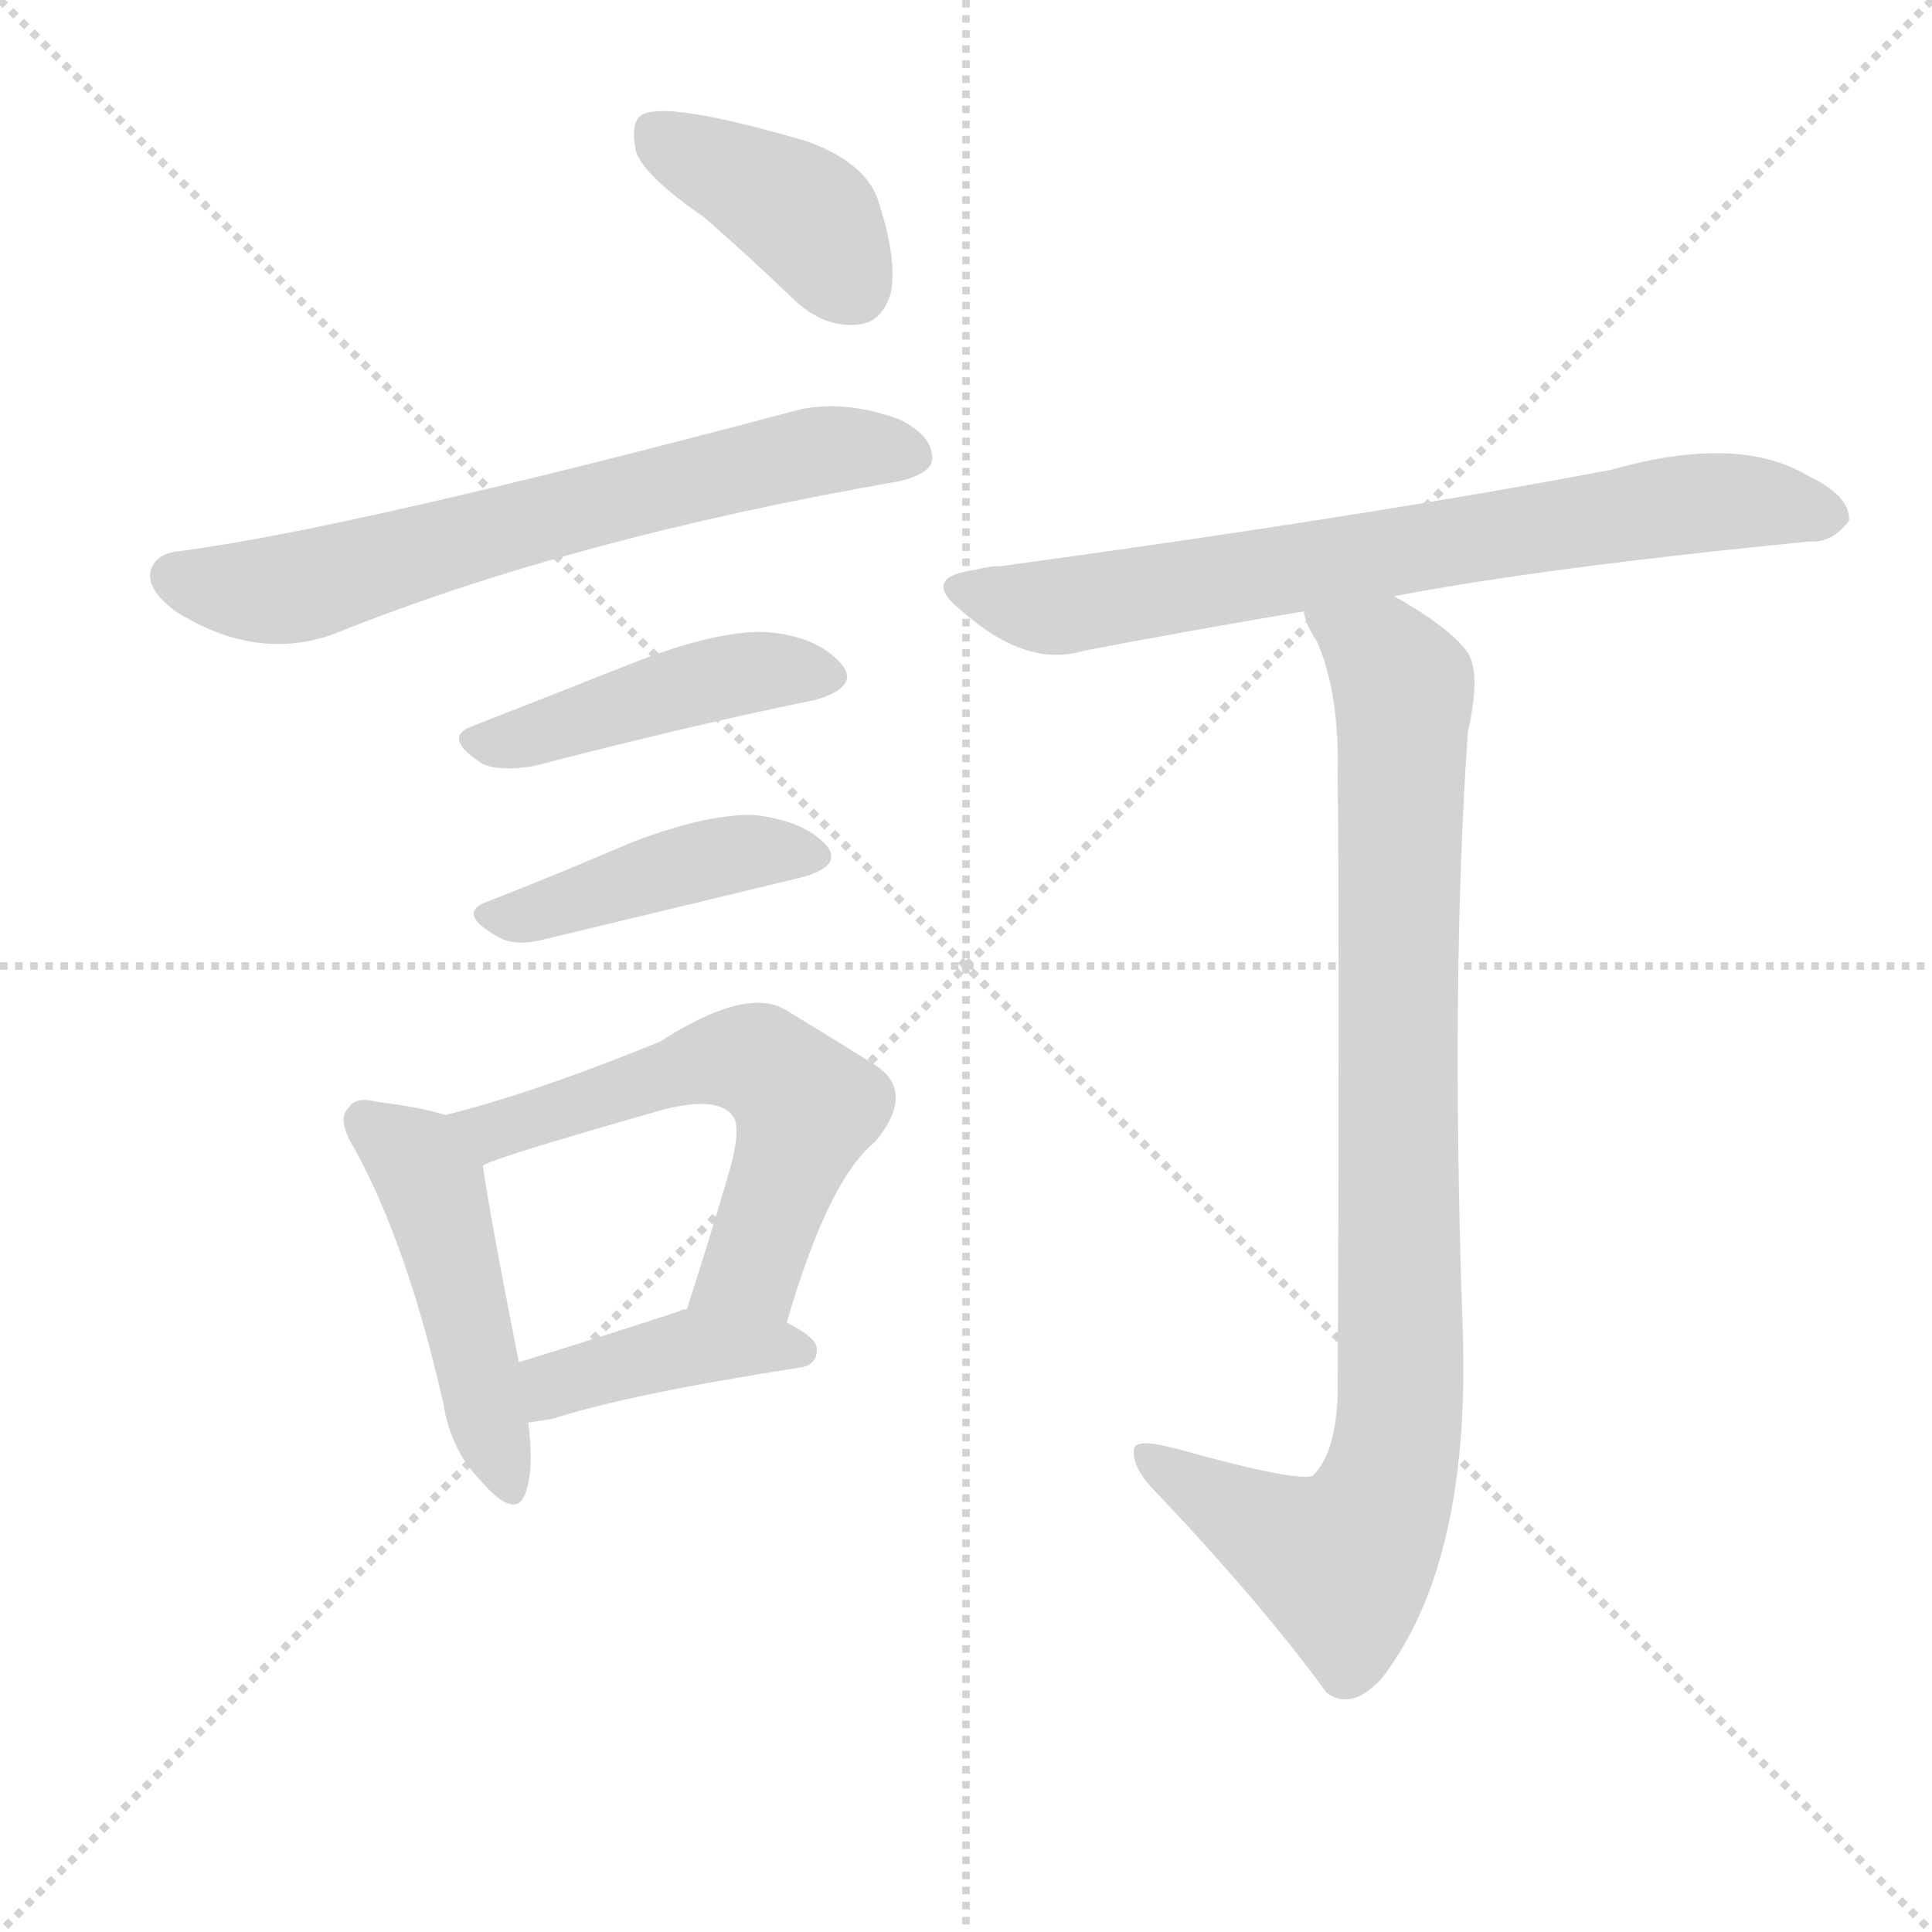
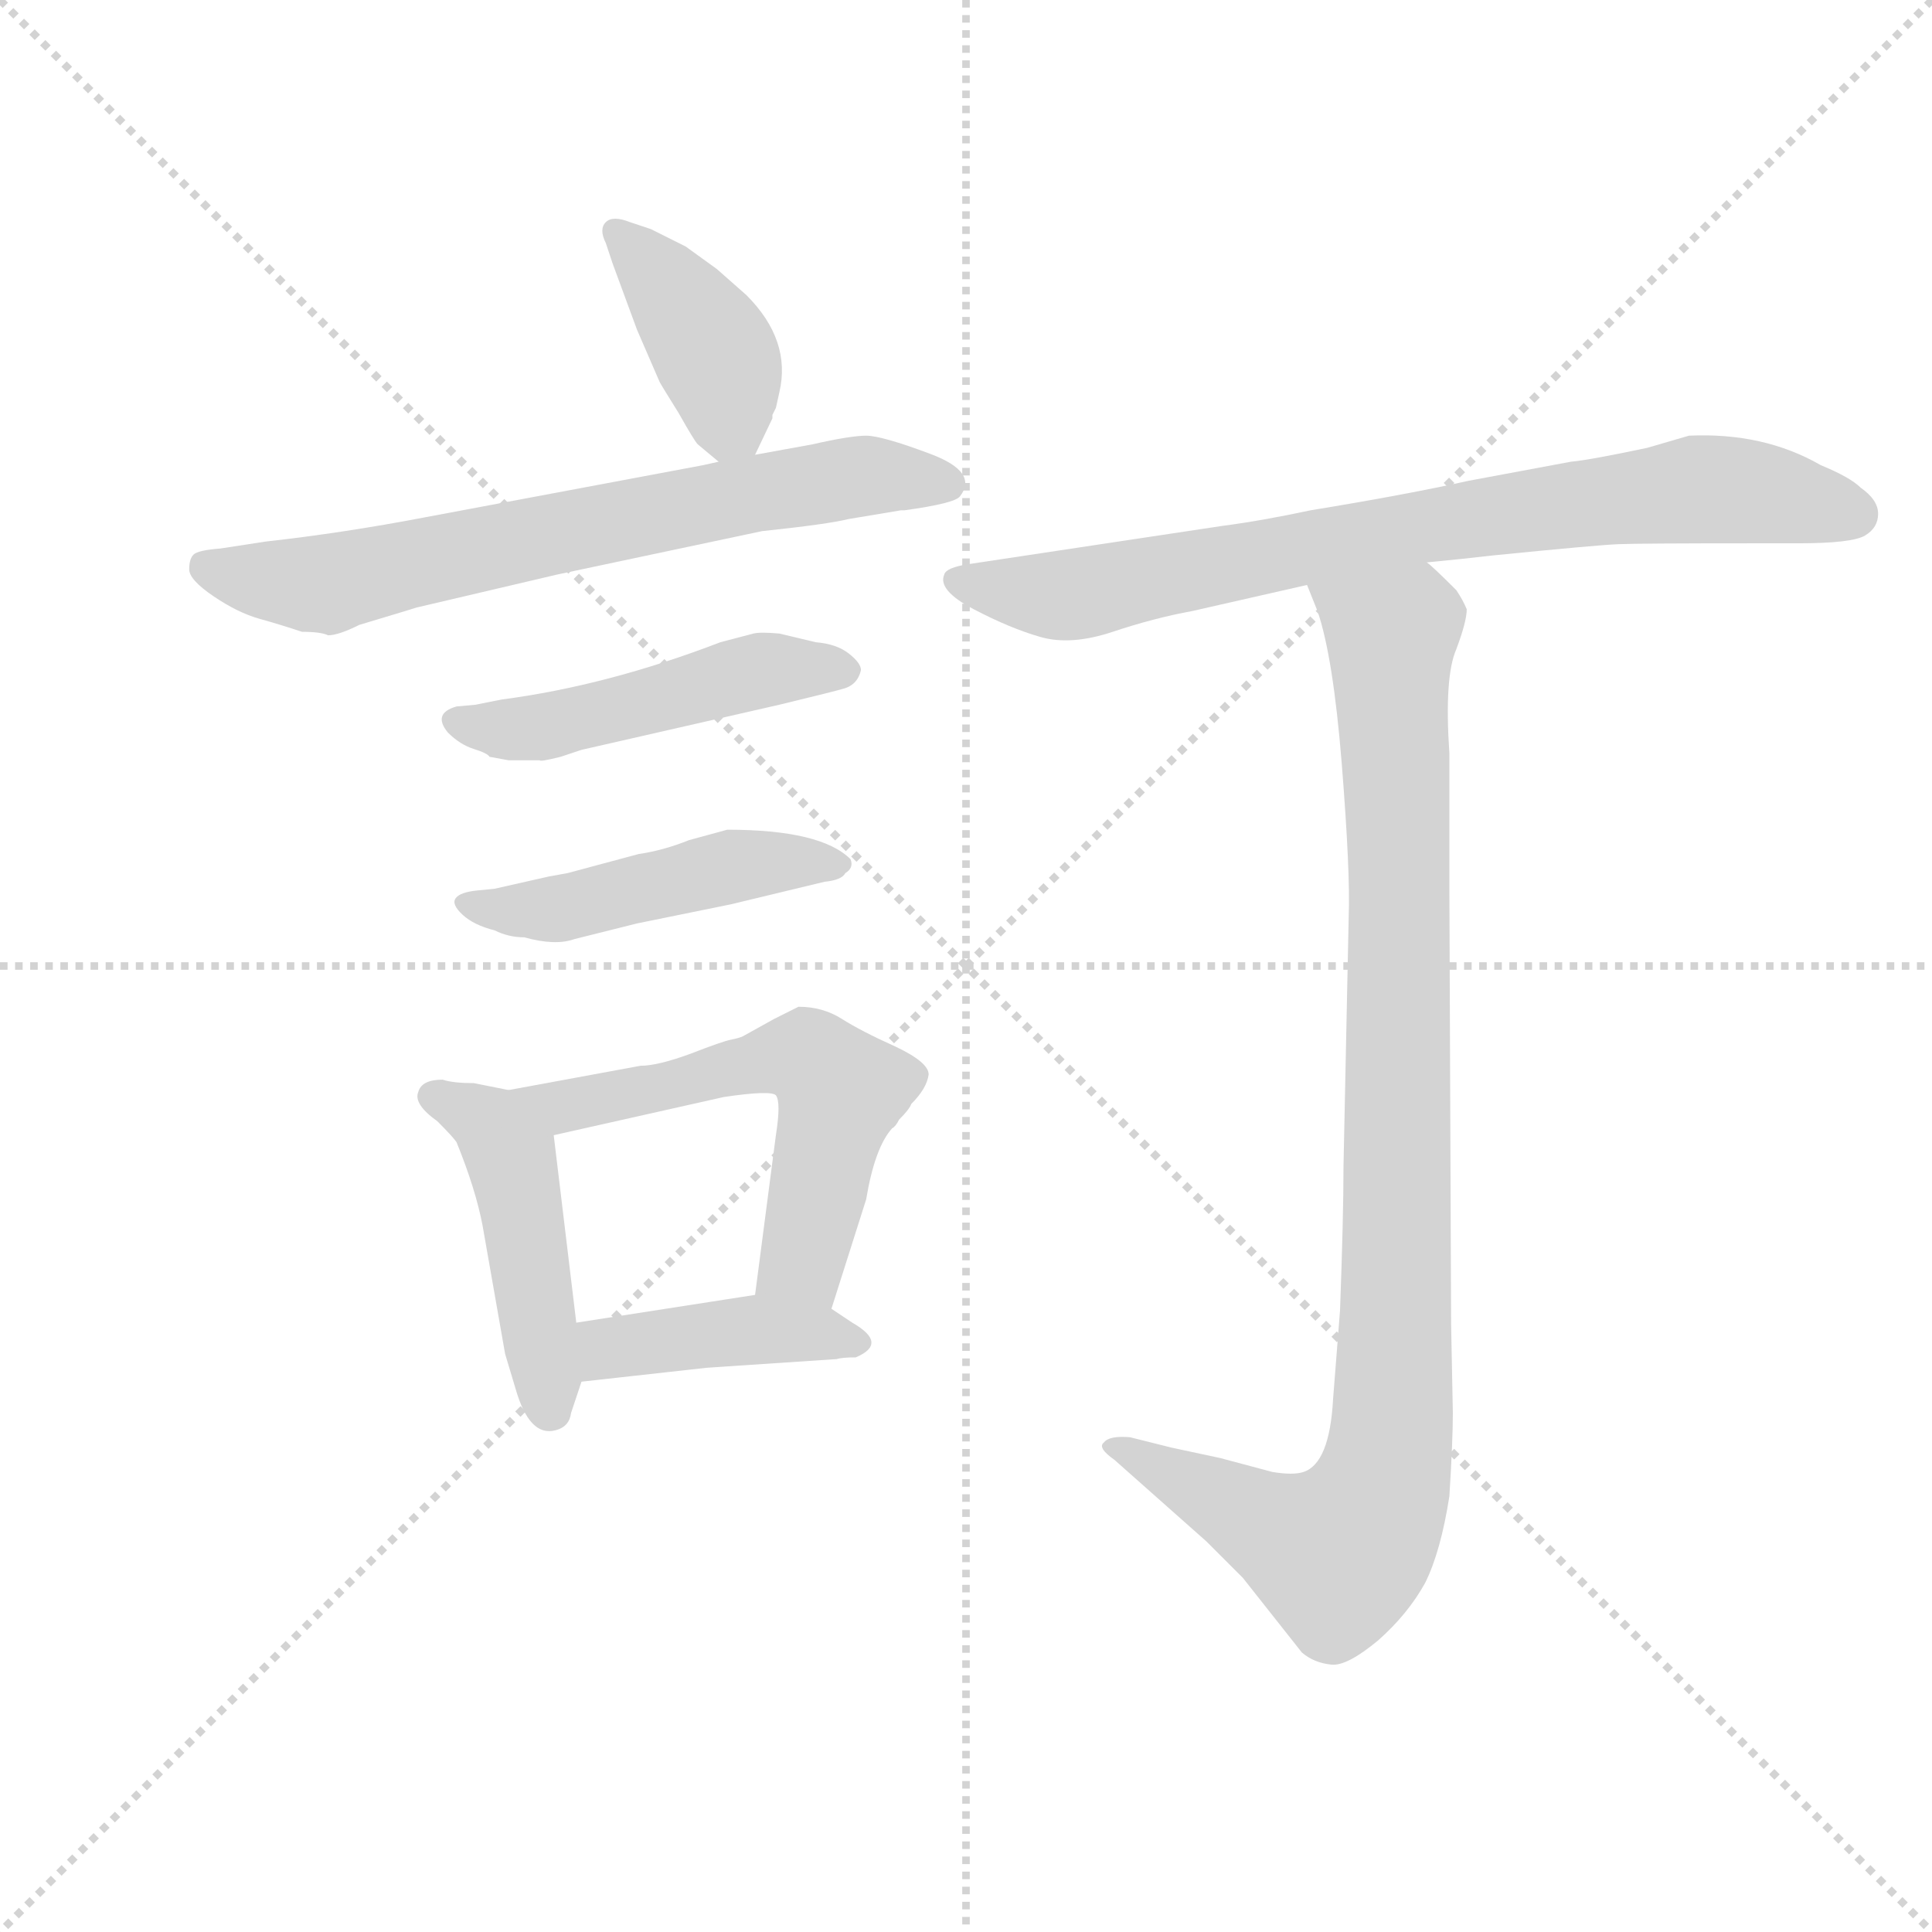
<svg xmlns="http://www.w3.org/2000/svg" version="1.1" viewBox="0 0 1024 1024">
  <g stroke="lightgray" stroke-dasharray="1,1" stroke-width="1" transform="scale(4, 4)">
    <line x1="0" y1="0" x2="256" y2="256" />
    <line x1="256" y1="0" x2="0" y2="256" />
    <line x1="128" y1="0" x2="128" y2="256" />
    <line x1="0" y1="128" x2="256" y2="128" />
  </g>
-   <g transform="scale(1, -1) translate(0, -900)">
+   <g transform="scale(0.92, -0.92) translate(60, -830)">
    <style type="text/css">
      
        @keyframes keyframes0 {
          from {
            stroke: blue;
-             stroke-dashoffset: 394;
+             stroke-dashoffset: 397;
            stroke-width: 128;
          }
          56% {
            animation-timing-function: step-end;
            stroke: blue;
            stroke-dashoffset: 0;
            stroke-width: 128;
          }
          to {
            stroke: black;
            stroke-width: 1024;
          }
        }
        #make-me-a-hanzi-animation-0 {
-           animation: keyframes0 0.571s both;
+           animation: keyframes0 0.573s both;
          animation-delay: 0s;
          animation-timing-function: linear;
        }
      
        @keyframes keyframes1 {
          from {
            stroke: blue;
-             stroke-dashoffset: 657;
-             stroke-width: 128;
-           }
-           68% {
+             stroke-dashoffset: 689;
+             stroke-width: 128;
+           }
+           69% {
            animation-timing-function: step-end;
            stroke: blue;
            stroke-dashoffset: 0;
            stroke-width: 128;
          }
          to {
            stroke: black;
            stroke-width: 1024;
          }
        }
        #make-me-a-hanzi-animation-1 {
-           animation: keyframes1 0.785s both;
-           animation-delay: 0.571s;
+           animation: keyframes1 0.811s both;
+           animation-delay: 0.573s;
          animation-timing-function: linear;
        }
      
        @keyframes keyframes2 {
          from {
            stroke: blue;
-             stroke-dashoffset: 443;
-             stroke-width: 128;
-           }
-           59% {
+             stroke-dashoffset: 478;
+             stroke-width: 128;
+           }
+           61% {
            animation-timing-function: step-end;
            stroke: blue;
            stroke-dashoffset: 0;
            stroke-width: 128;
          }
          to {
            stroke: black;
            stroke-width: 1024;
          }
        }
        #make-me-a-hanzi-animation-2 {
-           animation: keyframes2 0.611s both;
-           animation-delay: 1.355s;
+           animation: keyframes2 0.639s both;
+           animation-delay: 1.384s;
          animation-timing-function: linear;
        }
      
        @keyframes keyframes3 {
          from {
            stroke: blue;
-             stroke-dashoffset: 428;
-             stroke-width: 128;
-           }
-           58% {
+             stroke-dashoffset: 472;
+             stroke-width: 128;
+           }
+           61% {
            animation-timing-function: step-end;
            stroke: blue;
            stroke-dashoffset: 0;
            stroke-width: 128;
          }
          to {
            stroke: black;
            stroke-width: 1024;
          }
        }
        #make-me-a-hanzi-animation-3 {
-           animation: keyframes3 0.598s both;
-           animation-delay: 1.966s;
+           animation: keyframes3 0.634s both;
+           animation-delay: 2.023s;
          animation-timing-function: linear;
        }
      
        @keyframes keyframes4 {
          from {
            stroke: blue;
-             stroke-dashoffset: 466;
+             stroke-dashoffset: 463;
            stroke-width: 128;
          }
          60% {
            animation-timing-function: step-end;
            stroke: blue;
            stroke-dashoffset: 0;
            stroke-width: 128;
          }
          to {
            stroke: black;
            stroke-width: 1024;
          }
        }
        #make-me-a-hanzi-animation-4 {
-           animation: keyframes4 0.629s both;
-           animation-delay: 2.564s;
+           animation: keyframes4 0.627s both;
+           animation-delay: 2.657s;
          animation-timing-function: linear;
        }
      
        @keyframes keyframes5 {
          from {
            stroke: blue;
-             stroke-dashoffset: 578;
+             stroke-dashoffset: 574;
            stroke-width: 128;
          }
          65% {
            animation-timing-function: step-end;
            stroke: blue;
            stroke-dashoffset: 0;
            stroke-width: 128;
          }
          to {
            stroke: black;
            stroke-width: 1024;
          }
        }
        #make-me-a-hanzi-animation-5 {
-           animation: keyframes5 0.72s both;
-           animation-delay: 3.193s;
+           animation: keyframes5 0.717s both;
+           animation-delay: 3.284s;
          animation-timing-function: linear;
        }
      
        @keyframes keyframes6 {
          from {
            stroke: blue;
-             stroke-dashoffset: 404;
+             stroke-dashoffset: 414;
            stroke-width: 128;
          }
          57% {
            animation-timing-function: step-end;
            stroke: blue;
            stroke-dashoffset: 0;
            stroke-width: 128;
          }
          to {
            stroke: black;
            stroke-width: 1024;
          }
        }
        #make-me-a-hanzi-animation-6 {
-           animation: keyframes6 0.579s both;
-           animation-delay: 3.914s;
+           animation: keyframes6 0.587s both;
+           animation-delay: 4.001s;
          animation-timing-function: linear;
        }
      
        @keyframes keyframes7 {
          from {
            stroke: blue;
-             stroke-dashoffset: 719;
-             stroke-width: 128;
-           }
-           70% {
+             stroke-dashoffset: 778;
+             stroke-width: 128;
+           }
+           72% {
            animation-timing-function: step-end;
            stroke: blue;
            stroke-dashoffset: 0;
            stroke-width: 128;
          }
          to {
            stroke: black;
            stroke-width: 1024;
          }
        }
        #make-me-a-hanzi-animation-7 {
-           animation: keyframes7 0.835s both;
-           animation-delay: 4.493s;
+           animation: keyframes7 0.883s both;
+           animation-delay: 4.588s;
          animation-timing-function: linear;
        }
      
        @keyframes keyframes8 {
          from {
            stroke: blue;
-             stroke-dashoffset: 905;
-             stroke-width: 128;
-           }
-           75% {
+             stroke-dashoffset: 983;
+             stroke-width: 128;
+           }
+           76% {
            animation-timing-function: step-end;
            stroke: blue;
            stroke-dashoffset: 0;
            stroke-width: 128;
          }
          to {
            stroke: black;
            stroke-width: 1024;
          }
        }
        #make-me-a-hanzi-animation-8 {
-           animation: keyframes8 0.986s both;
-           animation-delay: 5.328s;
+           animation: keyframes8 1.05s both;
+           animation-delay: 5.471s;
          animation-timing-function: linear;
        }
      
    </style>
-     <path d="M 373 785 Q 395 766 421 741 Q 437 726 455 728 Q 467 729 472 744 Q 476 762 465 795 Q 458 814 428 825 Q 353 847 340 839 Q 334 835 337 820 Q 341 807 373 785 Z" fill="lightgray" />
-     <path d="M 96 608 Q 83 607 80 598 Q 77 588 93 576 Q 136 549 177 564 Q 304 615 477 645 Q 493 649 494 656 Q 495 669 476 678 Q 448 688 424 683 Q 187 620 96 608 Z" fill="lightgray" />
-     <path d="M 250 515 Q 234 509 256 495 Q 265 491 283 494 Q 368 516 432 529 Q 456 536 446 548 Q 433 563 406 565 Q 381 566 339 550 Q 291 531 250 515 Z" fill="lightgray" />
-     <path d="M 258 422 Q 242 416 263 404 Q 272 398 288 402 Q 367 421 425 435 Q 447 441 438 452 Q 426 465 400 468 Q 376 469 336 454 Q 294 436 258 422 Z" fill="lightgray" />
-     <path d="M 236 309 Q 224 313 200 316 Q 188 319 185 313 Q 178 307 188 291 Q 216 240 235 156 Q 239 131 255 115 Q 274 93 279 110 Q 283 123 280 146 L 275 178 Q 259 259 256 282 C 253 304 253 304 236 309 Z" fill="lightgray" />
-     <path d="M 417 199 Q 439 275 464 295 Q 486 322 463 336 Q 444 348 416 365 Q 395 377 350 348 Q 284 321 236 309 C 207 301 228 270 256 282 Q 257 285 352 312 Q 380 319 388 309 Q 394 303 385 274 Q 376 243 364 206 C 355 177 408 170 417 199 Z" fill="lightgray" />
-     <path d="M 280 146 Q 287 147 293 148 Q 333 161 423 175 Q 433 176 433 185 Q 433 191 417 199 L 364 206 Q 361 206 360 205 Q 311 189 275 178 C 246 169 250 142 280 146 Z" fill="lightgray" />
-     <path d="M 739 584 Q 817 599 959 613 Q 971 612 980 624 Q 981 637 958 648 Q 921 670 854 651 Q 722 626 531 600 Q 524 600 517 598 Q 487 594 510 576 Q 544 546 574 555 Q 626 565 691 576 L 739 584 Z" fill="lightgray" />
-     <path d="M 691 576 Q 692 569 698 560 Q 710 533 709 489 Q 710 389 709 161 Q 708 130 696 118 Q 689 114 624 132 Q 602 138 601 132 Q 600 123 610 112 Q 668 51 703 3 Q 716 -7 732 10 Q 781 73 775 203 Q 769 383 778 512 Q 785 543 778 554 Q 769 567 739 584 C 713 600 679 604 691 576 Z" fill="lightgray" />
+     <path d="M 375 568 L 385 589 L 385 591 Q 386 593 387 595 L 389 604 Q 396 634 370 660 L 353 675 L 335 688 L 315 698 L 303 702 Q 293 706 289 702 Q 285 698 289 690 L 293 678 L 307 640 L 320 610 Q 321 608 331 592 Q 340 576 342 574 L 354 564 C 368 553 368 553 375 568 Z" fill="lightgray" />
+     <path d="M 129 464 Q 135 464 147 470 Q 177 479 180 480 L 261 499 L 379 524 Q 417 528 429 531 L 459 536 L 461 536 Q 490 540 493 544 Q 504 558 476 568.5 Q 448 579 439 579 Q 430 579 408 574 L 375 568 L 354 564 L 345 562 L 185 532 Q 138 523 93 518 L 67 514 Q 54 513 51.5 510.5 Q 49 508 49 502 Q 49 496 63 486.5 Q 77 477 89.5 473.5 Q 102 470 114 466 Q 125 466 129 464 Z" fill="lightgray" />
+     <path d="M 214 424 L 203 423 Q 189 419 198 408 Q 205 401 213 398.5 Q 221 396 222 394 L 233 392 L 251 392 Q 251 391 263 394 L 275 398 L 389 424 Q 422 432 425 433 Q 434 435 436 444 Q 436 448 429 453.5 Q 422 459 410 460 L 389 465 Q 378 466 374 465 L 355 460 Q 290 435 229 427 L 214 424 Z" fill="lightgray" />
+     <path d="M 225 318 L 215 317 Q 205 316 202.5 312.5 Q 200 309 206.5 303 Q 213 297 225 294 Q 233 290 242 290 Q 260 285 271 289 L 307 298 L 361 309 L 415 322 Q 425 323 427 327 Q 432 330 430 335 Q 413 352 359 352 L 337 346 Q 322 340 308 338 L 267 327 L 256 325 L 225 318 Z" fill="lightgray" />
+     <path d="M 195 208 Q 183 208 181 201 Q 178 194 192 184 Q 201 175 203 172 Q 214 145 218 124 L 231 50 L 237 30 Q 245 2 260 6 Q 268 8 269 16 L 275 34 L 272 68 L 259 176 C 256 197 256 197 233 202 L 213 206 Q 201 206 195 208 Z" fill="lightgray" />
+     <path d="M 419 76 L 439 139 Q 444 169 454 180 Q 456 181 458 185 Q 464 191 465 194 Q 474 203 475 211 Q 475 218 456 227 Q 436 236 425 243 Q 414 250 400 250 L 386 243 L 368 233 Q 366 232 361 231 Q 356 230 338 223 Q 319 216 309 216 L 233 202 C 203 197 230 169 259 176 L 357 198 Q 384 202 387 199 Q 390 195 387 176 L 375 84 C 371 54 410 47 419 76 Z" fill="lightgray" />
+     <path d="M 275 34 L 347 42 L 422 47 Q 425 48 433 48 Q 452 56 431 68 L 419 76 C 401 88 401 88 375 84 L 272 68 C 242 63 245 31 275 34 Z" fill="lightgray" />
+     <path d="M 800 510 Q 860 516 872.5 516.5 Q 885 517 949 517 L 976 517 Q 1007 517 1014.5 521.5 Q 1022 526 1022 534 Q 1022 542 1012 549 Q 1006 555 989 562 Q 956 581 913 579 L 889 572 Q 856 565 845 564 L 786 553 Q 750 545 695 536 Q 667 530 644 527 L 498 505 Q 485 503 484 499 Q 480 490 501 479 Q 522 468 539.5 463 Q 557 458 581 466 Q 605 474 627 478 L 693 493 L 762 506 L 782 508 L 800 510 Z" fill="lightgray" />
+     <path d="M 693 493 L 699 478 Q 708 452 713 390 Q 718 327 717 302 L 714 158 Q 714 129 712 75 L 708 24 Q 706 -13 691 -18 Q 685 -20 673 -18 L 643 -10 L 615 -4 L 591 2 Q 579 3 576 -1 Q 572 -4 582 -11 L 635 -58 L 656 -79 L 690 -122 Q 697 -128 707 -129 Q 716 -130 734 -115 Q 751 -100 761 -82 Q 770 -64 775 -32 Q 777 0 777 16 L 776 67 L 775 317 L 775 396 Q 772 440 779 456 Q 785 472 785 479 Q 783 484 779 490 Q 765 504 762 506 C 740 527 683 521 693 493 Z" fill="lightgray" />
    <clipPath id="make-me-a-hanzi-clip-0">
-       <path d="M 373 785 Q 395 766 421 741 Q 437 726 455 728 Q 467 729 472 744 Q 476 762 465 795 Q 458 814 428 825 Q 353 847 340 839 Q 334 835 337 820 Q 341 807 373 785 Z" />
-     </clipPath>
-     <path clip-path="url(#make-me-a-hanzi-clip-0)" d="M 346 831 L 431 782 L 452 748" fill="none" id="make-me-a-hanzi-animation-0" stroke-dasharray="266 532" stroke-linecap="round" />
+       <path d="M 375 568 L 385 589 L 385 591 Q 386 593 387 595 L 389 604 Q 396 634 370 660 L 353 675 L 335 688 L 315 698 L 303 702 Q 293 706 289 702 Q 285 698 289 690 L 293 678 L 307 640 L 320 610 Q 321 608 331 592 Q 340 576 342 574 L 354 564 C 368 553 368 553 375 568 Z" />
+     </clipPath>
+     <path clip-path="url(#make-me-a-hanzi-clip-0)" d="M 296 696 L 350 629 L 360 588 L 368 578" fill="none" id="make-me-a-hanzi-animation-0" stroke-dasharray="269 538" stroke-linecap="round" />
    <clipPath id="make-me-a-hanzi-clip-1">
-       <path d="M 96 608 Q 83 607 80 598 Q 77 588 93 576 Q 136 549 177 564 Q 304 615 477 645 Q 493 649 494 656 Q 495 669 476 678 Q 448 688 424 683 Q 187 620 96 608 Z" />
-     </clipPath>
-     <path clip-path="url(#make-me-a-hanzi-clip-1)" d="M 92 595 L 109 589 L 153 588 L 419 659 L 483 659" fill="none" id="make-me-a-hanzi-animation-1" stroke-dasharray="529 1058" stroke-linecap="round" />
+       <path d="M 129 464 Q 135 464 147 470 Q 177 479 180 480 L 261 499 L 379 524 Q 417 528 429 531 L 459 536 L 461 536 Q 490 540 493 544 Q 504 558 476 568.5 Q 448 579 439 579 Q 430 579 408 574 L 375 568 L 354 564 L 345 562 L 185 532 Q 138 523 93 518 L 67 514 Q 54 513 51.5 510.5 Q 49 508 49 502 Q 49 496 63 486.5 Q 77 477 89.5 473.5 Q 102 470 114 466 Q 125 466 129 464 Z" />
+     </clipPath>
+     <path clip-path="url(#make-me-a-hanzi-clip-1)" d="M 60 503 L 125 493 L 374 546 L 440 556 L 486 551" fill="none" id="make-me-a-hanzi-animation-1" stroke-dasharray="561 1122" stroke-linecap="round" />
    <clipPath id="make-me-a-hanzi-clip-2">
-       <path d="M 250 515 Q 234 509 256 495 Q 265 491 283 494 Q 368 516 432 529 Q 456 536 446 548 Q 433 563 406 565 Q 381 566 339 550 Q 291 531 250 515 Z" />
-     </clipPath>
-     <path clip-path="url(#make-me-a-hanzi-clip-2)" d="M 254 505 L 392 543 L 436 541" fill="none" id="make-me-a-hanzi-animation-2" stroke-dasharray="315 630" stroke-linecap="round" />
+       <path d="M 214 424 L 203 423 Q 189 419 198 408 Q 205 401 213 398.5 Q 221 396 222 394 L 233 392 L 251 392 Q 251 391 263 394 L 275 398 L 389 424 Q 422 432 425 433 Q 434 435 436 444 Q 436 448 429 453.5 Q 422 459 410 460 L 389 465 Q 378 466 374 465 L 355 460 Q 290 435 229 427 L 214 424 Z" />
+     </clipPath>
+     <path clip-path="url(#make-me-a-hanzi-clip-2)" d="M 208 413 L 247 410 L 382 445 L 425 444" fill="none" id="make-me-a-hanzi-animation-2" stroke-dasharray="350 700" stroke-linecap="round" />
    <clipPath id="make-me-a-hanzi-clip-3">
-       <path d="M 258 422 Q 242 416 263 404 Q 272 398 288 402 Q 367 421 425 435 Q 447 441 438 452 Q 426 465 400 468 Q 376 469 336 454 Q 294 436 258 422 Z" />
-     </clipPath>
-     <path clip-path="url(#make-me-a-hanzi-clip-3)" d="M 260 413 L 376 445 L 428 446" fill="none" id="make-me-a-hanzi-animation-3" stroke-dasharray="300 600" stroke-linecap="round" />
+       <path d="M 225 318 L 215 317 Q 205 316 202.5 312.5 Q 200 309 206.5 303 Q 213 297 225 294 Q 233 290 242 290 Q 260 285 271 289 L 307 298 L 361 309 L 415 322 Q 425 323 427 327 Q 432 330 430 335 Q 413 352 359 352 L 337 346 Q 322 340 308 338 L 267 327 L 256 325 L 225 318 Z" />
+     </clipPath>
+     <path clip-path="url(#make-me-a-hanzi-clip-3)" d="M 210 310 L 262 306 L 368 333 L 422 333" fill="none" id="make-me-a-hanzi-animation-3" stroke-dasharray="344 688" stroke-linecap="round" />
    <clipPath id="make-me-a-hanzi-clip-4">
-       <path d="M 236 309 Q 224 313 200 316 Q 188 319 185 313 Q 178 307 188 291 Q 216 240 235 156 Q 239 131 255 115 Q 274 93 279 110 Q 283 123 280 146 L 275 178 Q 259 259 256 282 C 253 304 253 304 236 309 Z" />
-     </clipPath>
-     <path clip-path="url(#make-me-a-hanzi-clip-4)" d="M 194 305 L 216 290 L 229 271 L 267 115" fill="none" id="make-me-a-hanzi-animation-4" stroke-dasharray="338 676" stroke-linecap="round" />
+       <path d="M 195 208 Q 183 208 181 201 Q 178 194 192 184 Q 201 175 203 172 Q 214 145 218 124 L 231 50 L 237 30 Q 245 2 260 6 Q 268 8 269 16 L 275 34 L 272 68 L 259 176 C 256 197 256 197 233 202 L 213 206 Q 201 206 195 208 Z" />
+     </clipPath>
+     <path clip-path="url(#make-me-a-hanzi-clip-4)" d="M 188 199 L 223 182 L 234 161 L 257 18" fill="none" id="make-me-a-hanzi-animation-4" stroke-dasharray="335 670" stroke-linecap="round" />
    <clipPath id="make-me-a-hanzi-clip-5">
-       <path d="M 417 199 Q 439 275 464 295 Q 486 322 463 336 Q 444 348 416 365 Q 395 377 350 348 Q 284 321 236 309 C 207 301 228 270 256 282 Q 257 285 352 312 Q 380 319 388 309 Q 394 303 385 274 Q 376 243 364 206 C 355 177 408 170 417 199 Z" />
-     </clipPath>
-     <path clip-path="url(#make-me-a-hanzi-clip-5)" d="M 243 307 L 265 301 L 368 336 L 407 335 L 427 313 L 426 305 L 398 228 L 371 212" fill="none" id="make-me-a-hanzi-animation-5" stroke-dasharray="450 900" stroke-linecap="round" />
+       <path d="M 419 76 L 439 139 Q 444 169 454 180 Q 456 181 458 185 Q 464 191 465 194 Q 474 203 475 211 Q 475 218 456 227 Q 436 236 425 243 Q 414 250 400 250 L 386 243 L 368 233 Q 366 232 361 231 Q 356 230 338 223 Q 319 216 309 216 L 233 202 C 203 197 230 169 259 176 L 357 198 Q 384 202 387 199 Q 390 195 387 176 L 375 84 C 371 54 410 47 419 76 Z" />
+     </clipPath>
+     <path clip-path="url(#make-me-a-hanzi-clip-5)" d="M 241 201 L 264 192 L 350 213 L 407 220 L 424 201 L 423 194 L 401 103 L 384 91" fill="none" id="make-me-a-hanzi-animation-5" stroke-dasharray="446 892" stroke-linecap="round" />
    <clipPath id="make-me-a-hanzi-clip-6">
-       <path d="M 280 146 Q 287 147 293 148 Q 333 161 423 175 Q 433 176 433 185 Q 433 191 417 199 L 364 206 Q 361 206 360 205 Q 311 189 275 178 C 246 169 250 142 280 146 Z" />
-     </clipPath>
-     <path clip-path="url(#make-me-a-hanzi-clip-6)" d="M 286 152 L 299 168 L 367 186 L 424 184" fill="none" id="make-me-a-hanzi-animation-6" stroke-dasharray="276 552" stroke-linecap="round" />
+       <path d="M 275 34 L 347 42 L 422 47 Q 425 48 433 48 Q 452 56 431 68 L 419 76 C 401 88 401 88 375 84 L 272 68 C 242 63 245 31 275 34 Z" />
+     </clipPath>
+     <path clip-path="url(#make-me-a-hanzi-clip-6)" d="M 282 40 L 289 52 L 368 63 L 432 58" fill="none" id="make-me-a-hanzi-animation-6" stroke-dasharray="286 572" stroke-linecap="round" />
    <clipPath id="make-me-a-hanzi-clip-7">
-       <path d="M 739 584 Q 817 599 959 613 Q 971 612 980 624 Q 981 637 958 648 Q 921 670 854 651 Q 722 626 531 600 Q 524 600 517 598 Q 487 594 510 576 Q 544 546 574 555 Q 626 565 691 576 L 739 584 Z" />
-     </clipPath>
-     <path clip-path="url(#make-me-a-hanzi-clip-7)" d="M 512 588 L 558 578 L 900 634 L 969 626" fill="none" id="make-me-a-hanzi-animation-7" stroke-dasharray="591 1182" stroke-linecap="round" />
+       <path d="M 800 510 Q 860 516 872.5 516.5 Q 885 517 949 517 L 976 517 Q 1007 517 1014.5 521.5 Q 1022 526 1022 534 Q 1022 542 1012 549 Q 1006 555 989 562 Q 956 581 913 579 L 889 572 Q 856 565 845 564 L 786 553 Q 750 545 695 536 Q 667 530 644 527 L 498 505 Q 485 503 484 499 Q 480 490 501 479 Q 522 468 539.5 463 Q 557 458 581 466 Q 605 474 627 478 L 693 493 L 762 506 L 782 508 L 800 510 Z" />
+     </clipPath>
+     <path clip-path="url(#make-me-a-hanzi-clip-7)" d="M 493 496 L 557 487 L 756 527 L 921 548 L 1008 534" fill="none" id="make-me-a-hanzi-animation-7" stroke-dasharray="650 1300" stroke-linecap="round" />
    <clipPath id="make-me-a-hanzi-clip-8">
-       <path d="M 691 576 Q 692 569 698 560 Q 710 533 709 489 Q 710 389 709 161 Q 708 130 696 118 Q 689 114 624 132 Q 602 138 601 132 Q 600 123 610 112 Q 668 51 703 3 Q 716 -7 732 10 Q 781 73 775 203 Q 769 383 778 512 Q 785 543 778 554 Q 769 567 739 584 C 713 600 679 604 691 576 Z" />
-     </clipPath>
-     <path clip-path="url(#make-me-a-hanzi-clip-8)" d="M 698 574 L 734 550 L 744 527 L 743 157 L 738 125 L 724 87 L 708 72 L 607 128" fill="none" id="make-me-a-hanzi-animation-8" stroke-dasharray="777 1554" stroke-linecap="round" />
+       <path d="M 693 493 L 699 478 Q 708 452 713 390 Q 718 327 717 302 L 714 158 Q 714 129 712 75 L 708 24 Q 706 -13 691 -18 Q 685 -20 673 -18 L 643 -10 L 615 -4 L 591 2 Q 579 3 576 -1 Q 572 -4 582 -11 L 635 -58 L 656 -79 L 690 -122 Q 697 -128 707 -129 Q 716 -130 734 -115 Q 751 -100 761 -82 Q 770 -64 775 -32 Q 777 0 777 16 L 776 67 L 775 317 L 775 396 Q 772 440 779 456 Q 785 472 785 479 Q 783 484 779 490 Q 765 504 762 506 C 740 527 683 521 693 493 Z" />
+     </clipPath>
+     <path clip-path="url(#make-me-a-hanzi-clip-8)" d="M 700 492 L 742 461 L 746 184 L 743 22 L 737 -22 L 723 -52 L 707 -65 L 584 -3" fill="none" id="make-me-a-hanzi-animation-8" stroke-dasharray="855 1710" stroke-linecap="round" />
  </g>
</svg>
